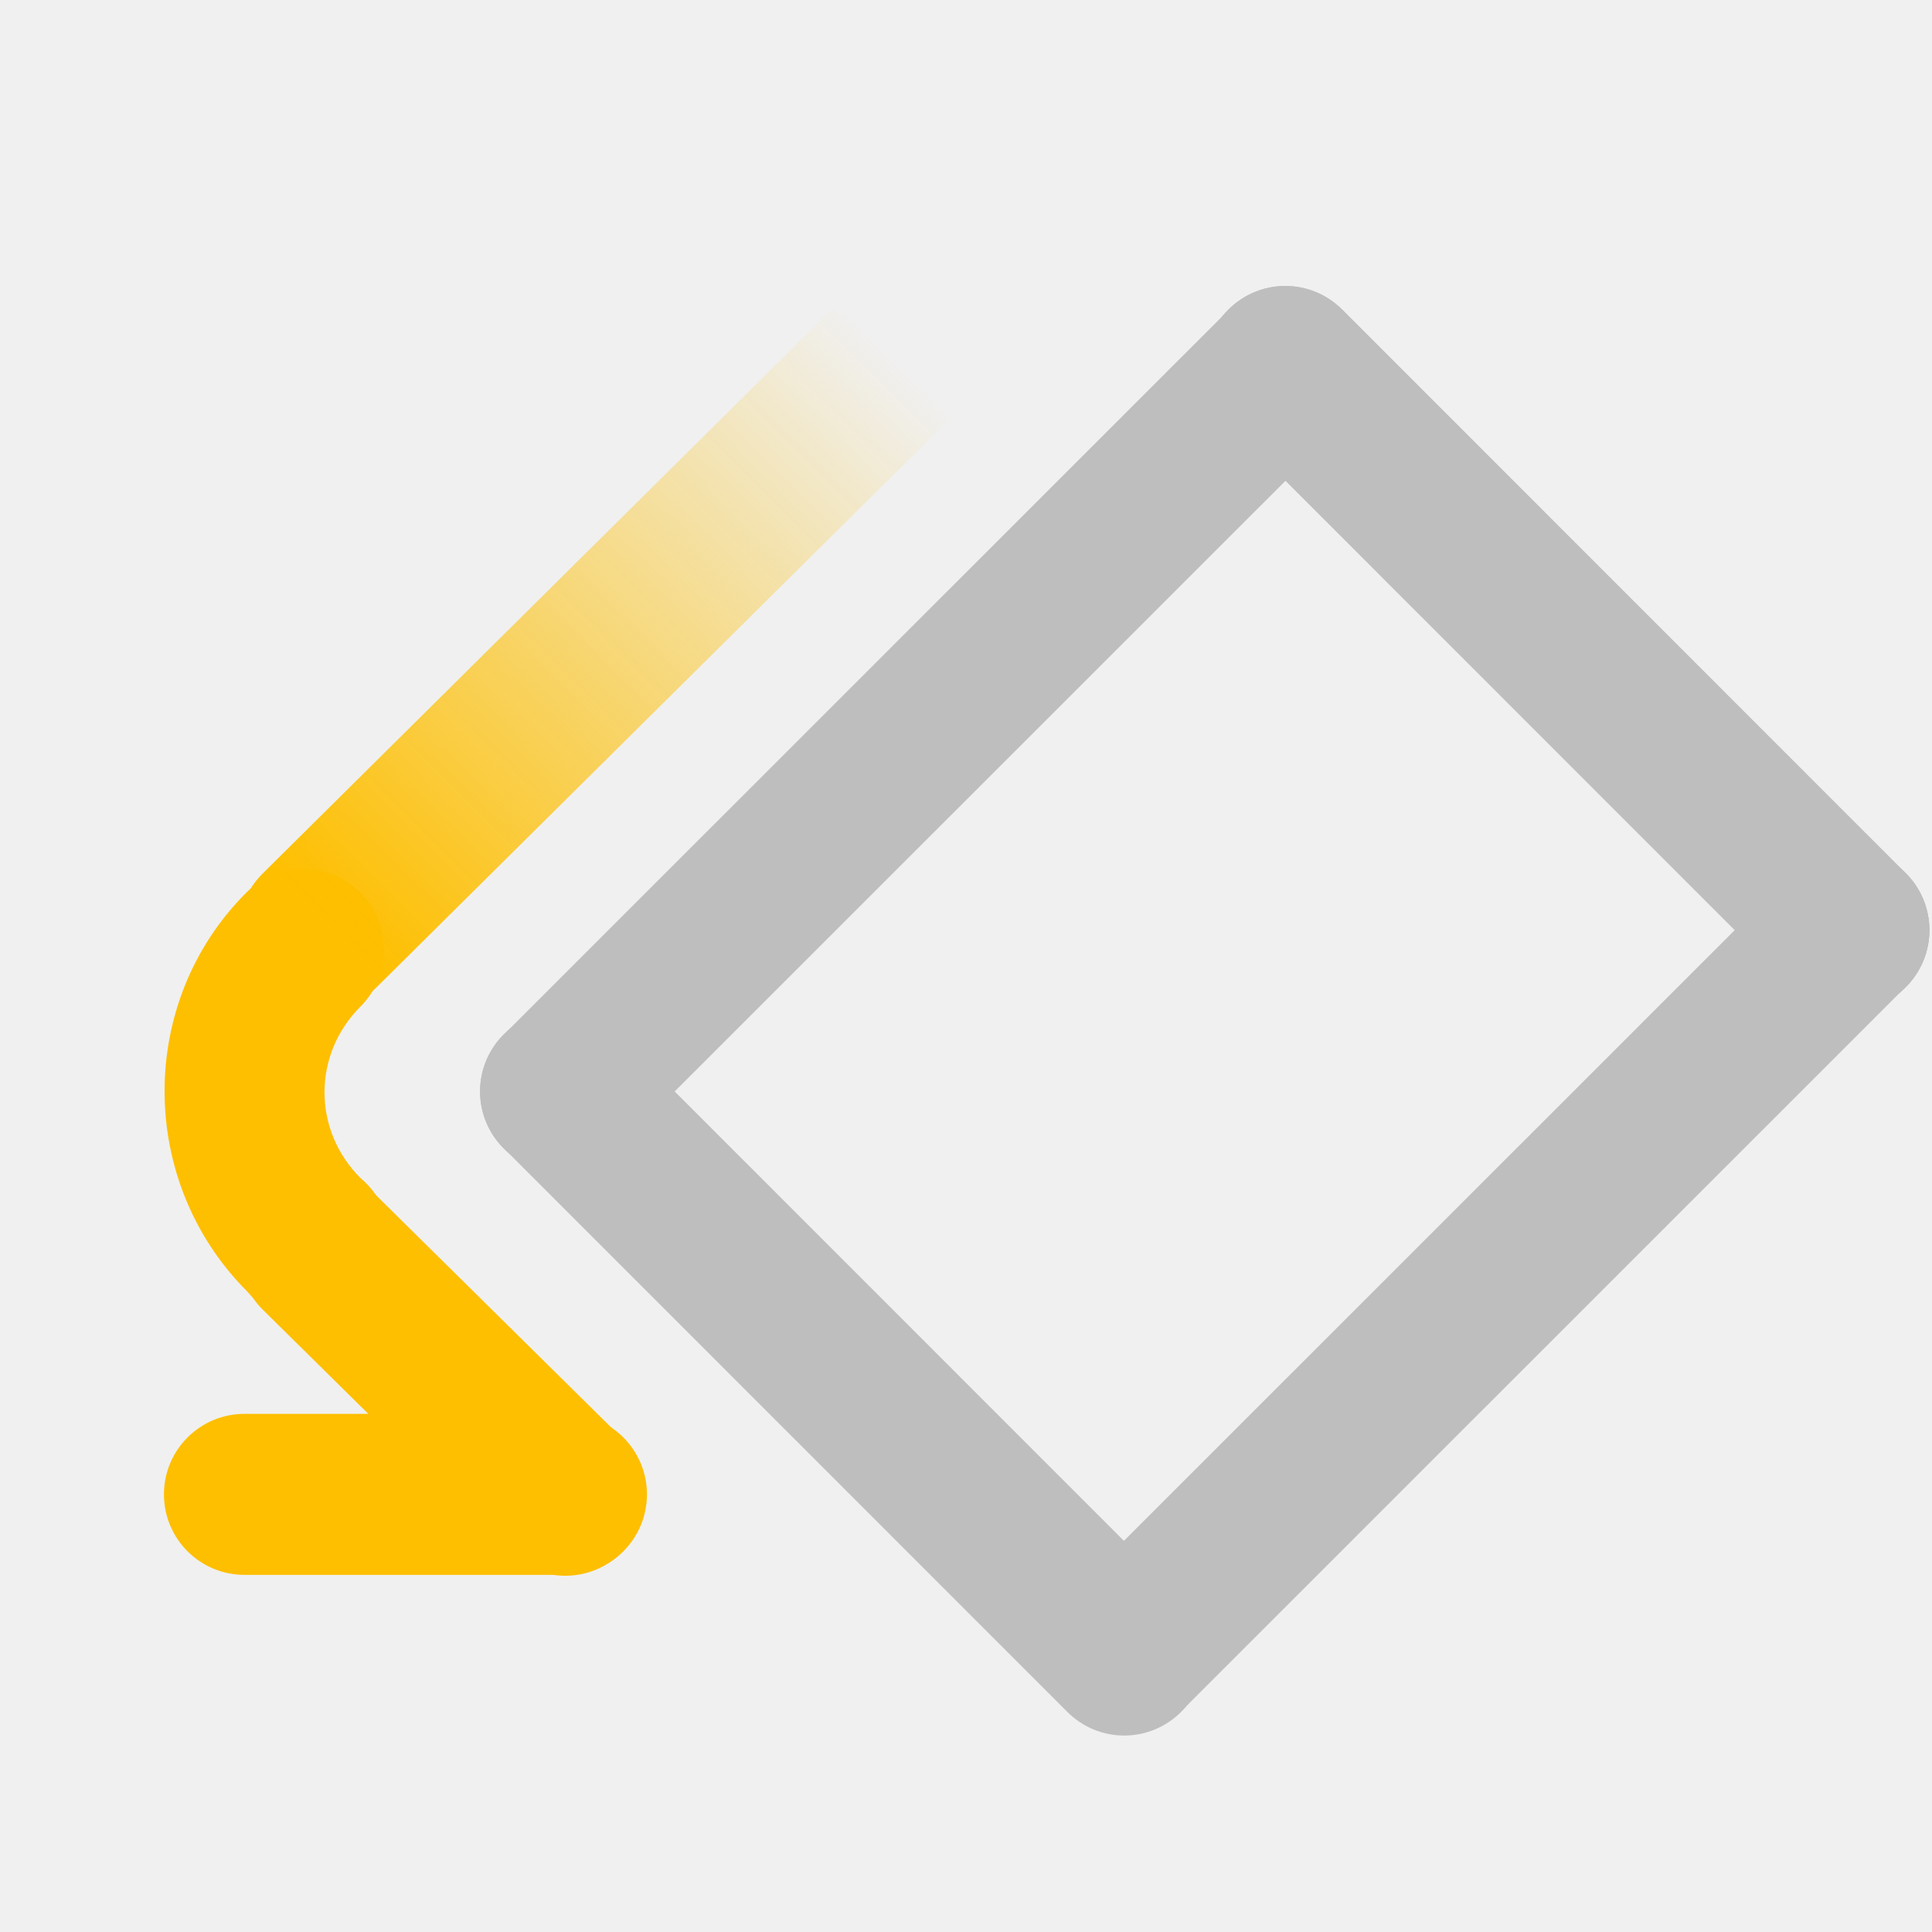
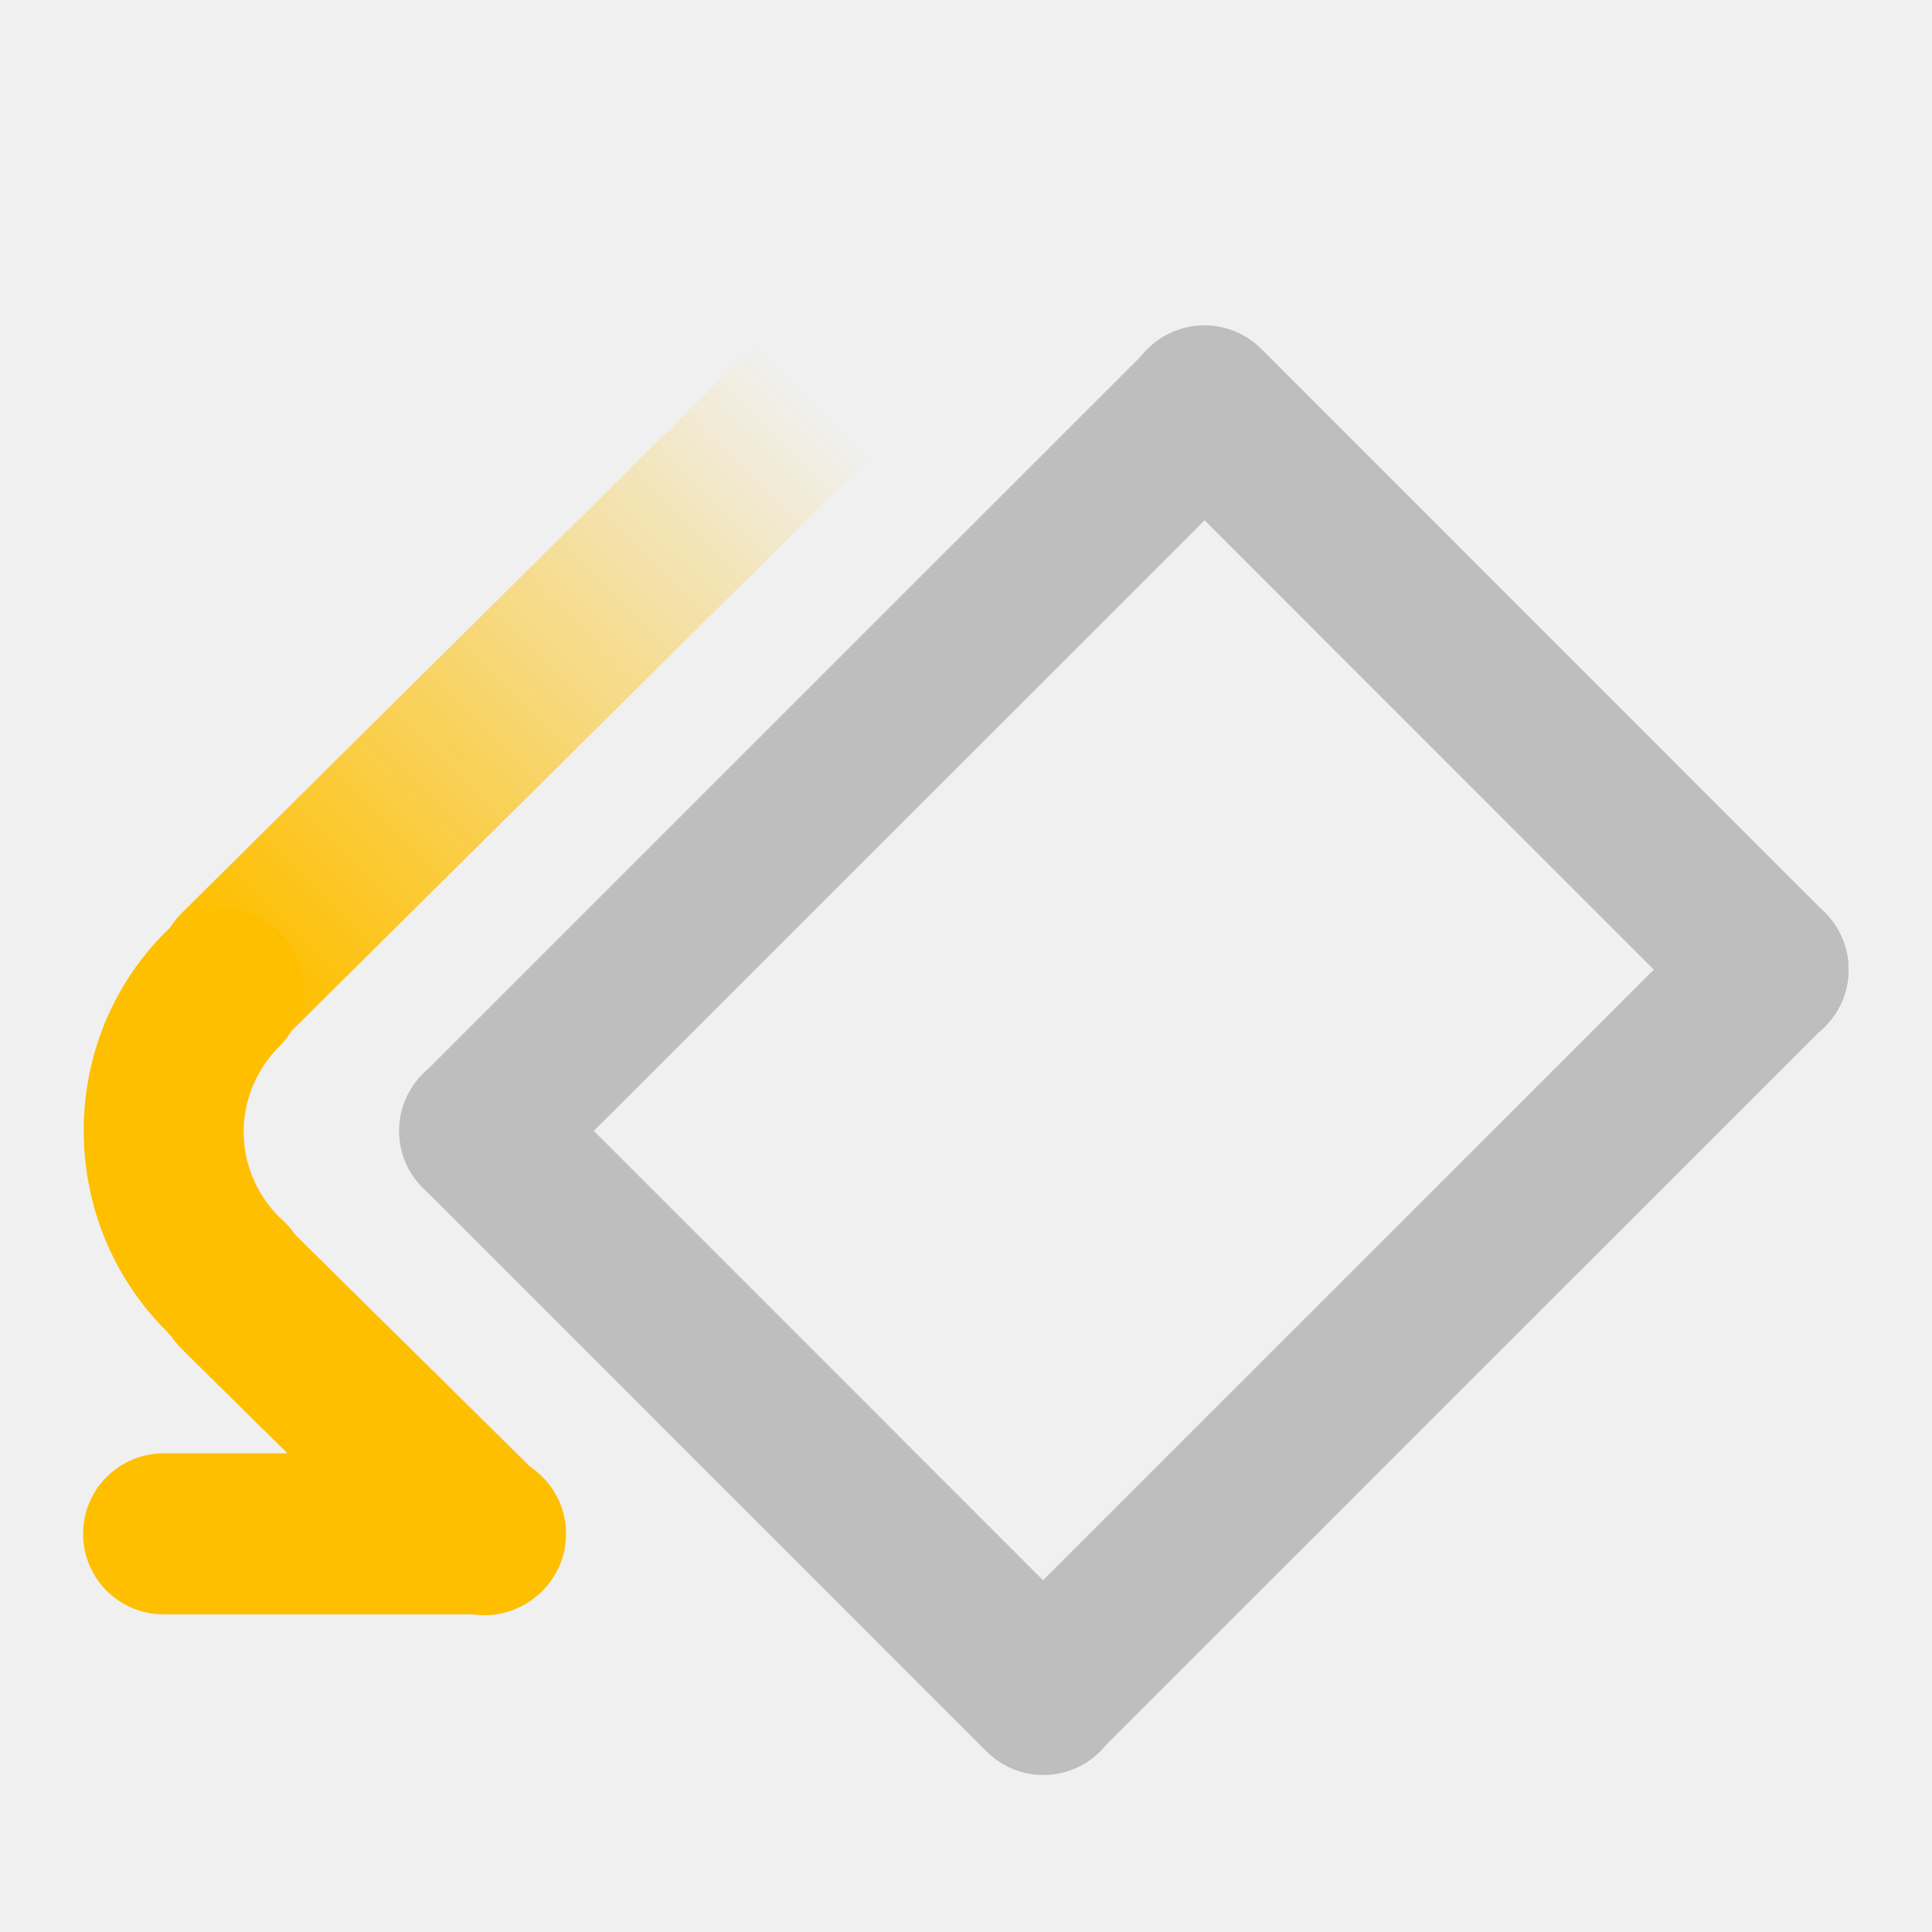
<svg xmlns="http://www.w3.org/2000/svg" xmlns:xlink="http://www.w3.org/1999/xlink" version="1.0" width="24" height="24" id="svg7384">
  <defs id="defs7386">
    <linearGradient id="linearGradient5983-0">
      <stop id="stop5985-5" style="stop-color:#febf00;stop-opacity:1" offset="0" />
      <stop id="stop5987-8" style="stop-color:#febf00;stop-opacity:0" offset="1" />
    </linearGradient>
-     <linearGradient x1="496.045" y1="348.087" x2="503.062" y2="341.03" id="linearGradient8923" xlink:href="#linearGradient5983-0" gradientUnits="userSpaceOnUse" gradientTransform="translate(-1047.967,-97.0901)" />
+     <linearGradient x1="496.045" y1="348.087" x2="503.062" y2="341.03" id="linearGradient8937" xlink:href="#linearGradient5983-0" gradientUnits="userSpaceOnUse" gradientTransform="translate(-1047.967,-97.0901)" />
  </defs>
-   <g transform="translate(556.0046,-239.4904)" id="layer3" />
-   <g transform="translate(556.0046,-239.4904)" id="layer5" />
-   <g transform="translate(556.0046,-239.4904)" id="layer7" />
-   <g transform="translate(556.0046,-239.4904)" id="layer2" />
-   <g transform="translate(556.0046,-239.4904)" id="layer8" />
-   <g transform="translate(556.0046,-1191.852)" id="layer1" />
-   <g transform="translate(556.0046,-239.4904)" id="layer4" />
-   <g transform="translate(556.0046,-239.4904)" id="layer9" />
-   <g transform="translate(556.0046,-239.4904)" id="layer6">
-     <rect width="24" height="24" x="532.005" y="239.49" transform="scale(-1,1)" id="rect8021" style="opacity:0;fill:#ffffff;fill-opacity:1;stroke:none;display:inline" />
+   <g transform="translate(555,-239)" id="layer3" />
+   <g transform="translate(555,-239)" id="layer5" />
+   <g transform="translate(555,-239)" id="layer7" />
+   <g transform="translate(555,-239)" id="layer2" />
+   <g transform="translate(555,-239)" id="layer8" />
+   <g transform="translate(555,-1191.362)" id="layer1" />
+   <g transform="translate(555,-239)" id="layer4" />
+   <g transform="translate(555,-239)" id="layer9" />
+   <g transform="translate(555,-239)" id="layer6">
+     <rect width="24" height="24" x="531" y="239" transform="scale(-1,1)" id="rect8021" style="opacity:0;fill:#ffffff;fill-opacity:1;stroke:none;display:inline" />
    <g transform="translate(-1047.967,-79.45101)" id="g8034" style="fill:#bebebe;fill-opacity:1;display:inline">
      <path d="M 508.634,322.798 C 509.025,323.189 509.025,323.82 508.634,324.212 L 499.634,333.209 C 499.242,333.601 498.612,333.601 498.22,333.209 C 497.828,332.817 497.828,332.187 498.22,331.795 L 507.219,322.798 C 507.611,322.406 508.242,322.406 508.634,322.798 z" id="rect3605-2" style="fill:#bebebe;fill-opacity:1;stroke:none" />
      <path d="M 507.221,322.788 C 507.613,322.396 508.244,322.396 508.636,322.788 L 515.636,329.79 C 516.028,330.182 516.028,330.813 515.636,331.205 C 515.245,331.596 514.614,331.596 514.222,331.205 L 507.221,324.202 C 506.83,323.81 506.83,323.179 507.221,322.788 z" id="rect3609" style="fill:#bebebe;fill-opacity:1;stroke:none" />
      <path d="M 515.636,331.205 C 515.245,331.596 514.614,331.596 514.222,331.205 L 507.221,324.202 C 506.83,323.81 506.83,323.179 507.221,322.788 C 507.613,322.396 508.244,322.396 508.636,322.788 L 515.636,329.79 C 516.028,330.182 516.028,330.813 515.636,331.205 z" id="path2836" style="fill:#bebebe;fill-opacity:1;stroke:none" />
      <path d="M 505.223,340.198 C 504.831,339.806 504.831,339.175 505.223,338.783 L 514.222,329.786 C 514.614,329.394 515.245,329.394 515.636,329.786 C 516.028,330.178 516.028,330.808 515.636,331.2 L 506.637,340.198 C 506.245,340.589 505.615,340.589 505.223,340.198 L 505.223,340.198 z" id="path2838" style="fill:#bebebe;fill-opacity:1;stroke:none" />
      <path d="M 498.22,331.79 C 498.612,331.399 499.242,331.399 499.634,331.79 L 506.635,338.793 C 507.027,339.185 507.027,339.816 506.635,340.207 C 506.243,340.599 505.613,340.599 505.221,340.207 L 498.22,333.205 C 497.828,332.813 497.828,332.182 498.22,331.79 L 498.22,331.79 z" id="path2840" style="fill:#bebebe;fill-opacity:1;stroke:none" />
    </g>
    <path d="M -552.743,254.342 C -552.351,253.951 -551.72,253.951 -551.329,254.342 L -548.276,257.357 C -547.884,257.749 -547.884,258.379 -548.276,258.771 C -548.668,259.163 -549.299,259.163 -549.69,258.771 L -552.743,255.757 C -553.135,255.365 -553.135,254.734 -552.743,254.342 L -552.743,254.342 z" id="rect2841-5" style="fill:#febf00;fill-opacity:1;stroke:none;display:inline" />
    <path d="M -552.945,250.579 C -554.305,251.938 -554.295,254.171 -552.936,255.531 C -552.694,255.824 -552.307,255.954 -551.937,255.867 C -551.567,255.781 -551.278,255.492 -551.191,255.122 C -551.105,254.752 -551.235,254.365 -551.528,254.123 C -552.122,253.528 -552.122,252.591 -551.528,251.996 C -551.136,251.605 -551.136,250.97 -551.528,250.579 C -551.919,250.187 -552.554,250.187 -552.945,250.579 L -552.945,250.579 z" id="path2829" style="fill:#febf00;fill-opacity:1;stroke:none;stroke-width:4.614;stroke-linecap:round;stroke-linejoin:miter;stroke-miterlimit:4;stroke-dasharray:none;stroke-dashoffset:220;stroke-opacity:1;display:inline" />
    <rect width="6" height="2" rx="1" ry="1" x="-553.968" y="257.054" id="rect2844" style="fill:#febf00;fill-opacity:1;stroke:none;display:inline" />
-     <path d="M -544.256,243.33 C -543.865,243.722 -543.865,244.352 -544.256,244.744 L -551.331,251.759 C -551.723,252.151 -552.353,252.151 -552.745,251.759 C -553.137,251.368 -553.137,250.737 -552.745,250.345 L -545.67,243.33 C -545.279,242.938 -544.648,242.938 -544.256,243.33 z" id="path9380" style="fill:url(#linearGradient8923);fill-opacity:1;stroke:none;display:inline" />
+     <path d="M -544.256,243.33 C -543.865,243.722 -543.865,244.352 -544.256,244.744 L -551.331,251.759 C -551.723,252.151 -552.353,252.151 -552.745,251.759 C -553.137,251.368 -553.137,250.737 -552.745,250.345 L -545.67,243.33 C -545.279,242.938 -544.648,242.938 -544.256,243.33 z" id="path9380" style="fill:url(#linearGradient8937);fill-opacity:1;stroke:none;display:inline" />
  </g>
</svg>
